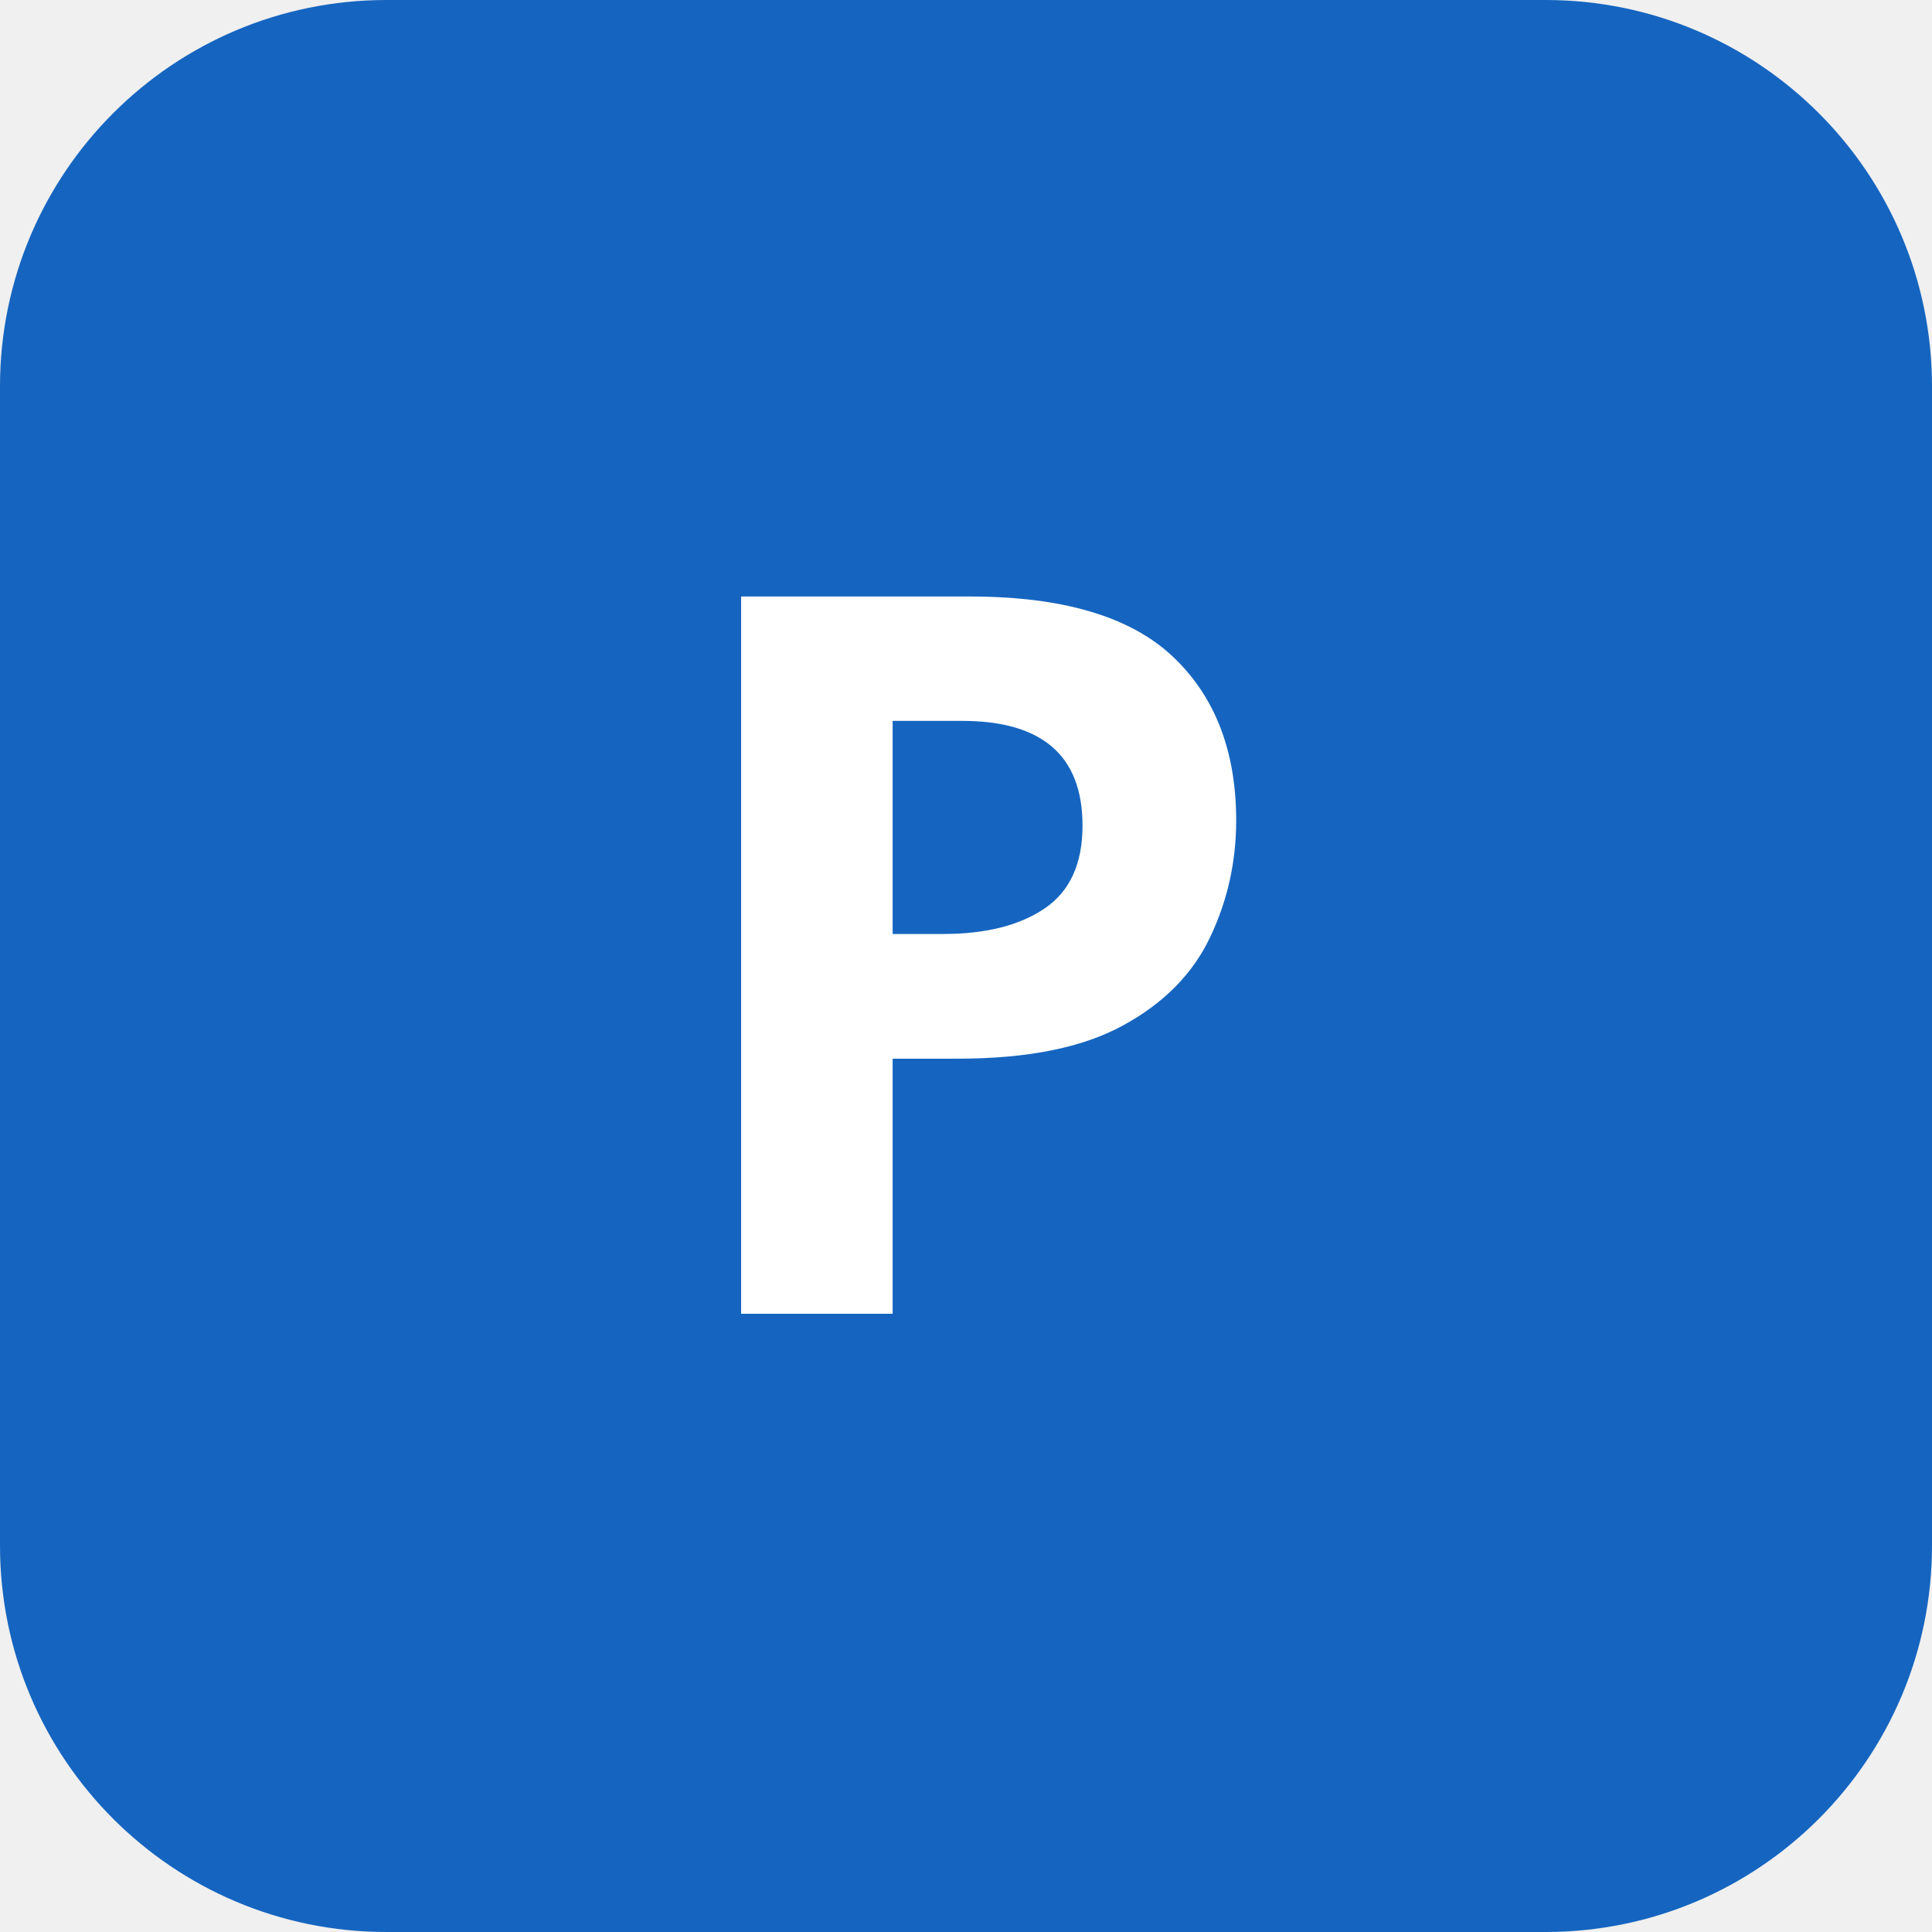
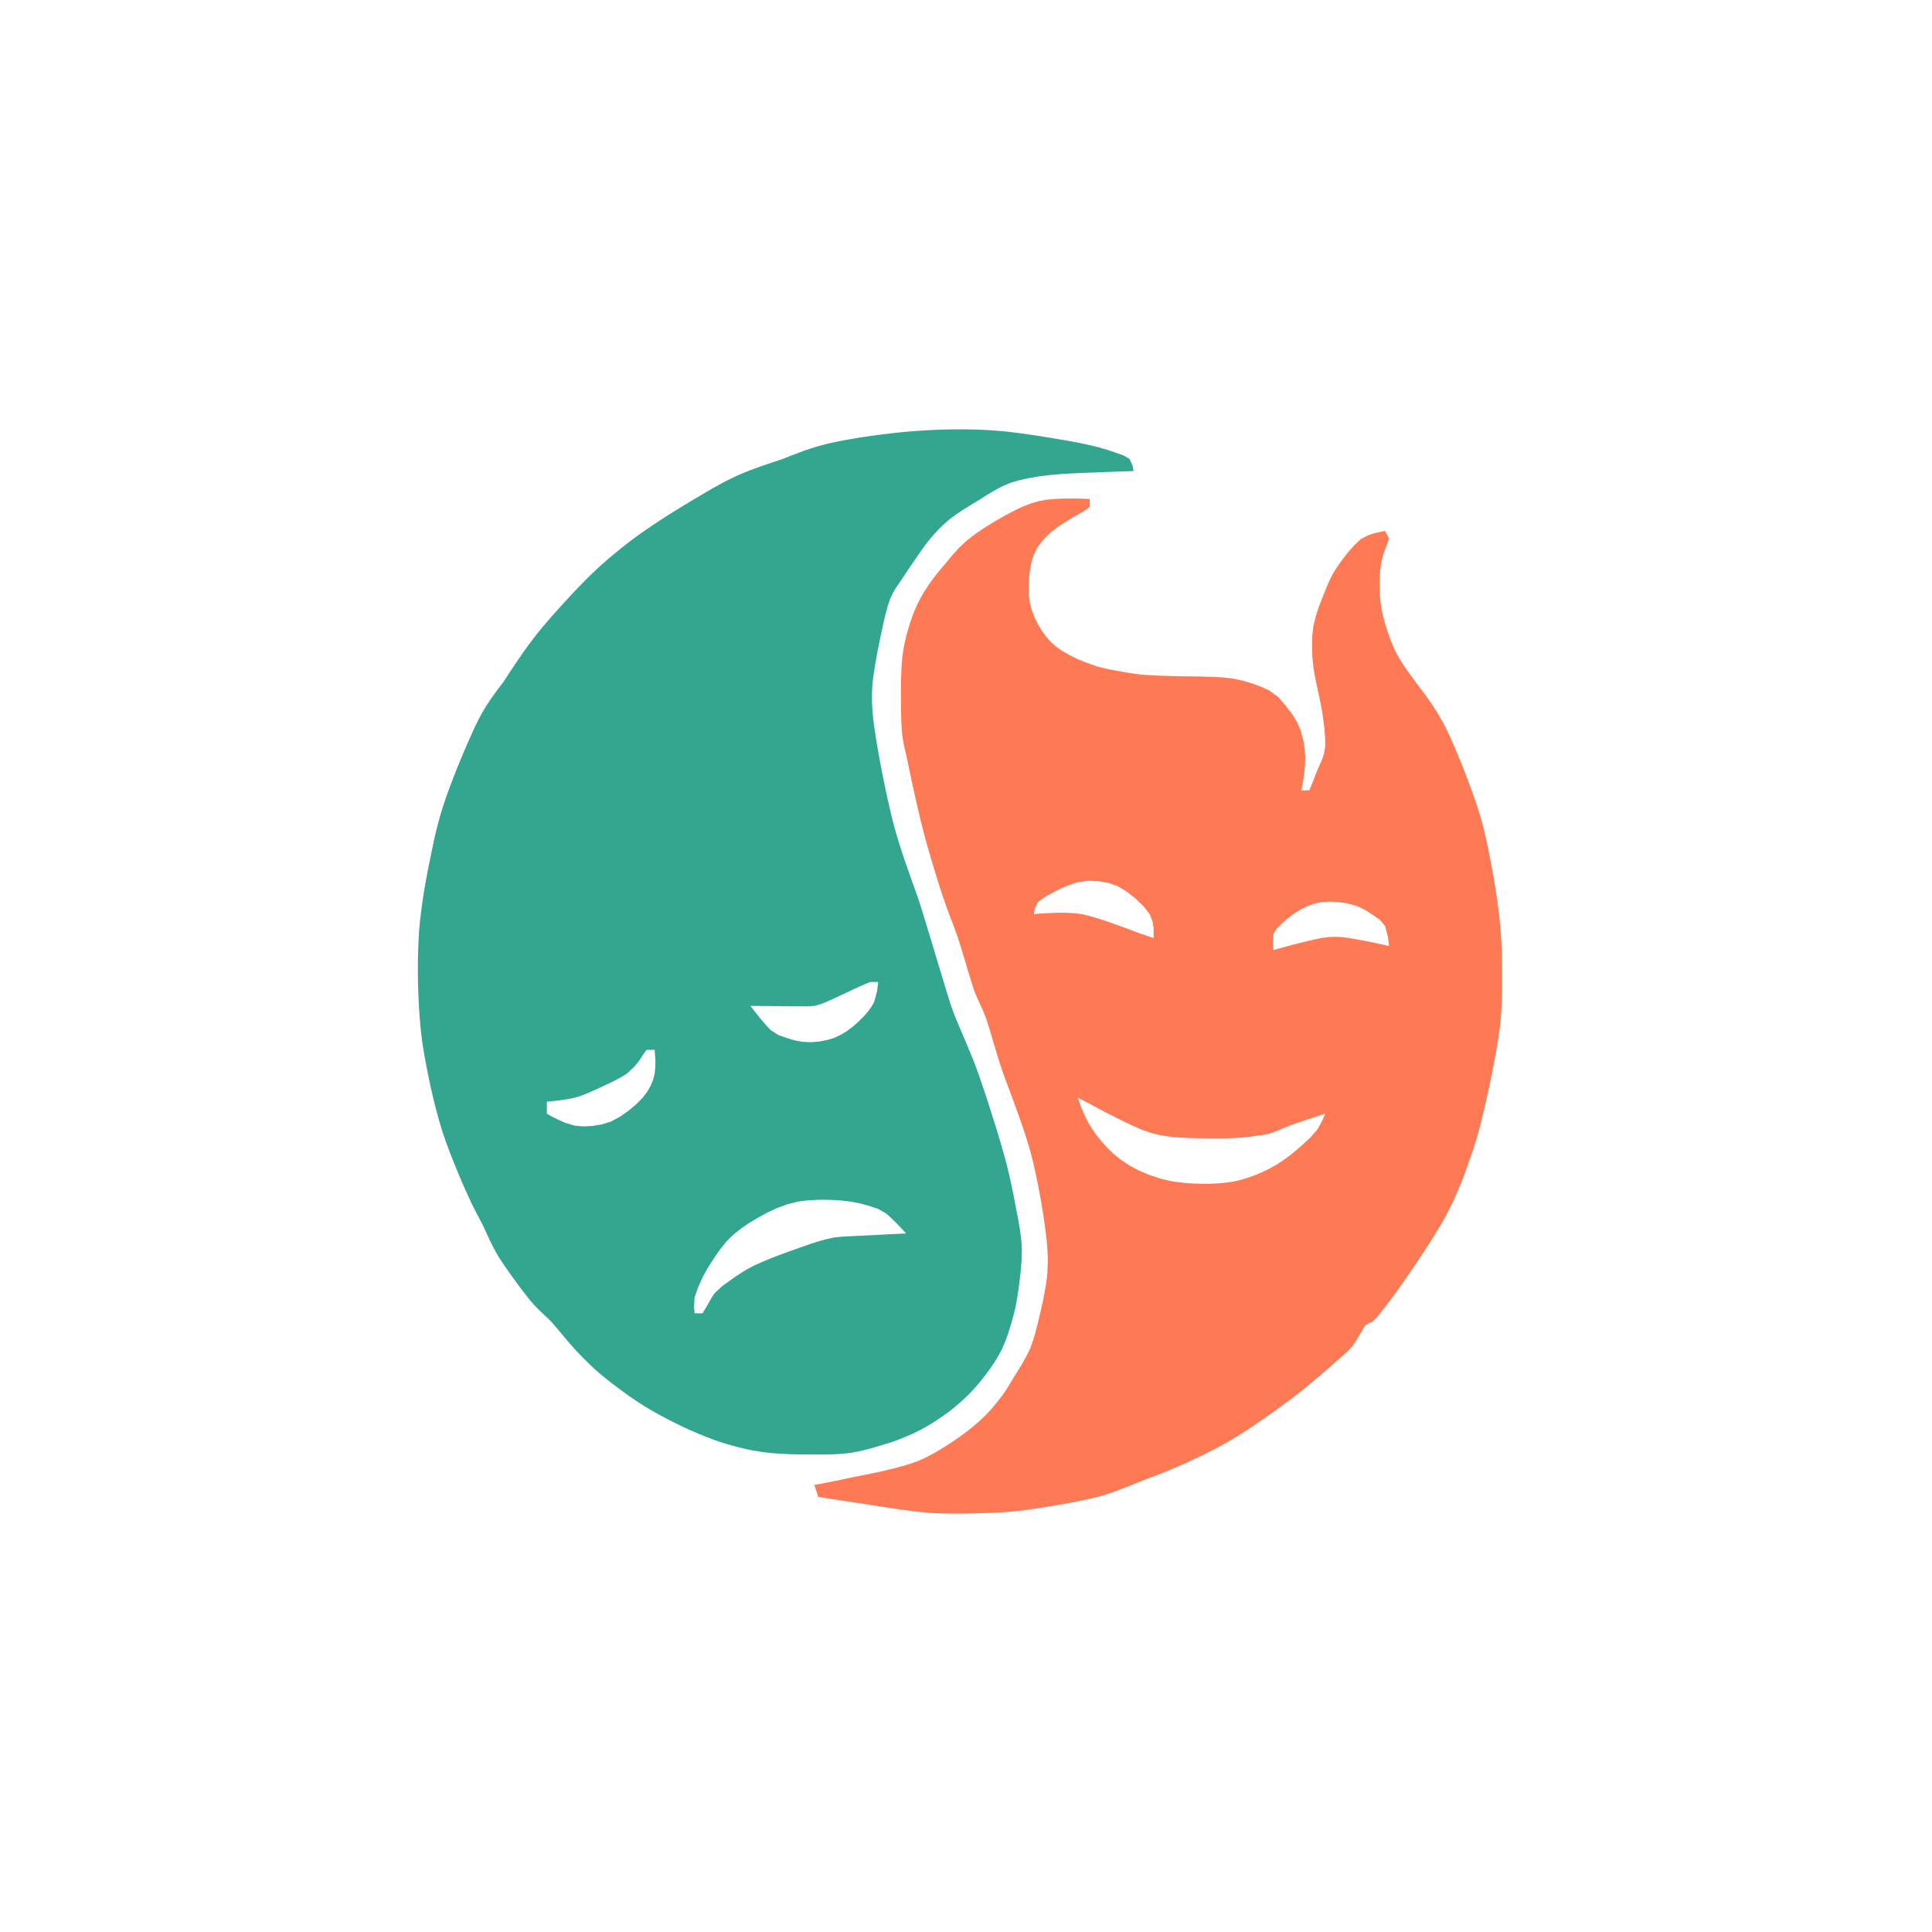
- <svg xmlns="http://www.w3.org/2000/svg" viewBox="0 0 100 100">
-   <rect width="100" height="100" rx="20" fill="#1565C0" />
-   <text x="50" y="68" font-size="52" text-anchor="middle" fill="white" font-family="sans-serif" font-weight="bold">P</text>
+ <svg xmlns="http://www.w3.org/2000/svg" viewBox="-55 -55 484 484">
+   <rect x="-55" y="-55" width="484" height="484" fill="#ffffff" />
+   <g transform="translate(-153, 4)">
+     <path fill="#33a690" d="m327 49 2.71-.19 2.7-.13 2.7-.09 2.7-.03 2.71.01 2.76.07 2.8.14L349 49l1.57.17 1.6.19 1.63.2 1.64.24 1.63.24 1.62.25 1.61.26 1.58.26 1.52.25 1.48.25 2.86.52 2.7.56L373 53l2.44.7 2.2.75 1.9.68L381 56l.71 1.6.29 1.4-1.77.06-2.47.09-2.74.1-2.9.13-2.78.09-2.77.12-2.8.17L361 60l-2.65.33-2.56.44-2.46.54L351 62l-2.1.93-1.98 1.06-1.89 1.14-1.84 1.18-1.9 1.15-1.87 1.15-1.78 1.19L336 71l-1.43 1.23-1.3 1.25-1.18 1.26L331 76l-1 1.25-.91 1.25-.87 1.25-.85 1.25-.86 1.25-.86 1.25L324 86l-1.57 2.29-.74 1.25L321 91l-.61 1.86-.56 2.07-.52 2.2-.5 2.3-.51 2.45-.5 2.46-.43 2.42L317 109l-.26 1.8-.17 1.61-.1 1.58-.03 1.57.02 1.63.1 1.74.16 1.88.28 2.19.41 2.75.24 1.5.27 1.54.28 1.58.3 1.6.3 1.64.32 1.64.34 1.64.34 1.64.35 1.63.35 1.62.37 1.61.37 1.59.38 1.54.38 1.48.76 2.68.77 2.48.77 2.35.76 2.24.78 2.2.75 2.12.73 2.02.68 1.91.57 1.76.52 1.67.5 1.62.47 1.57.47 1.55.48 1.55.48 1.59.51 1.69.57 1.91.61 2.02.63 2.08.63 2.05.55 1.86.57 1.86q.3.98.64 1.98l.8 2.24 1.13 2.75.63 1.48.65 1.52.65 1.55.66 1.57.65 1.58.63 1.55.56 1.49.53 1.46.5 1.46.5 1.46.5 1.47.5 1.49.48 1.5.5 1.55.5 1.6.53 1.64.52 1.66.5 1.66.5 1.66.48 1.65.46 1.64.44 1.61.4 1.57.37 1.54.34 1.52.33 1.5.6 2.93.52 2.81.51 2.61.43 2.51.33 2.47.17 2.54-.08 2.83-.24 2.87-.32 2.77L353 265l-.32 1.99-.34 1.73-.4 1.62-.44 1.6-.51 1.76-.58 1.8-.66 1.77L349 279l-.9 1.66-.98 1.62-1.06 1.57-1.12 1.52-1.17 1.5-1.21 1.44-1.26 1.38L340 291l-1.33 1.23-1.35 1.15-1.37 1.1-1.39 1.02-1.4.97-1.4.91-1.39.85-1.37.77-2.64 1.3-2.55 1.07-2.23.84-2.58.79-1.75.53-1.96.55-2.09.5-2.2.42-2.26.22-2.33.12-2.41.04h-2.5l-2.65-.02-2.68-.05-2.65-.12L291 305l-2.22-.27-2.08-.35-2-.4-1.95-.48-1.94-.53-1.94-.58-1.92-.66L275 301l-2.05-.83-2.08-.9-2.07-.96-2.05-1-2-1.03-1.97-1.06-1.92-1.1L259 293l-1.78-1.16-1.72-1.18-1.64-1.19-1.55-1.16-1.42-1.08-1.34-1.05-1.28-1.07L247 284l-1.33-1.26-1.31-1.3-1.25-1.26L242 279l-1.62-1.84-1.38-1.66-1.54-1.83L236 272l-1.21-1.17-1.16-1.08-1.21-1.18L231 267l-.93-1.16-1.02-1.31-1.05-1.4-1.06-1.44-1.06-1.46-1.02-1.46-.98-1.43L223 256l-1.26-2.21-.99-1.98-.9-1.94L219 248l-.91-1.74-.96-1.82-1-2L215 240l-.7-1.56-.75-1.72-.77-1.82-.78-1.9-.78-1.95-.77-1.99-.74-2.03L209 225l-.63-2-.57-2-.54-2-.51-2-.48-2.03-.46-2.02-.42-2L205 209l-.36-1.84-.33-1.8-.3-1.8-.26-1.81-.23-1.83-.2-1.89-.17-1.95L203 194l-.12-2.3-.1-2.42-.07-2.49-.02-2.54v-2.55l.06-2.57.1-2.58.15-2.55.24-2.5.3-2.47.33-2.44.38-2.4.41-2.4.44-2.34.45-2.28.45-2.17.4-1.98.4-1.88.43-1.83.46-1.81.48-1.79.54-1.81.6-1.87.69-2.03.87-2.35.96-2.49 1-2.52 1.05-2.52 1.05-2.47 1.05-2.37 1.03-2.26.99-2.02.89-1.62.82-1.38 1.54-2.31 1.45-1.99 1.3-1.7 1.05-1.58.95-1.48.97-1.44L228 106l1.16-1.69 1.34-1.87 1.56-2.04.9-1.14L234 98l1.25-1.47 1.38-1.58 1.47-1.64 1.53-1.69 1.57-1.7 1.6-1.68 1.61-1.66L246 85l1.5-1.42 1.45-1.32 1.46-1.28 1.47-1.23 1.48-1.21 1.5-1.2 1.54-1.17L258 75l1.71-1.2 1.77-1.2 1.79-1.19 1.8-1.16 1.78-1.13 1.77-1.08 1.73-1.05L272 66l1.51-.9 1.43-.85 1.4-.8 1.35-.76 1.34-.73 1.33-.69L283 60l2.7-1.11 2.74-1.01 2.78-.95L294 56l2.62-1.03 2.75-1.03 1.47-.5 1.57-.5 1.7-.47L306 52l2.23-.47 2.43-.45 2.55-.43 2.66-.4 2.73-.37 2.78-.34 2.82-.3zm-11 138-2.5 1.06-1.44.67-1.5.7-1.48.7-1.45.68L305 192l-1.43.57-1.57.43-1.81.11-1.98-.01-2.16-.01-2.24-.03-2.27-.01-2.15-.02-1.97-.02L286 193l.96 1.24 1.3 1.64 1.39 1.66L291 199l1.96 1.28 1.85.66 2.08.65 2.11.41 2.08.1 2.05-.16 1.99-.37L307 201l1.7-.8 1.55-.95 1.43-1.08L313 197l1.22-1.2 1.1-1.24.93-1.25.75-1.31.75-2.81.25-2.19zm-56 17-.83 1.1-.98 1.53-1.31 1.64L255 210l-1.4.86-1.57.84-1.68.82-1.72.8-1.64.76-1.64.72-1.63.65-1.72.55-1.97.39-1.94.28-1.8.2-1.29.13v3l1.22.7 1.72.86 1.94.82 2.12.62 2.19.19 2.25-.13 2.28-.36 2.28-.7 2.25-1.2 2.13-1.49 1.96-1.63L259 216l1.16-1.52.84-1.48.61-1.48.39-1.52.17-1.71.02-1.66L262 204zm38 38-2.77.7-2.54.93-2.41 1.12L288 246l-2.18 1.29-2.07 1.4-1.93 1.54L280 252l-1.76 2.21-1.61 2.35-1.4 2.2L274 261l-1.16 2.63L272 266l-.12 2.31.12 1.69h2l1.36-2.28.79-1.4.85-1.32 1.92-1.8 2.27-1.64 1.26-.88 1.38-.9 1.5-.9L287 258l1.97-.88 2.1-.87 2.15-.83 2.15-.8 2.1-.75 2-.7 1.77-.62L303 252l1.95-.55L307 251l2.1-.2 2.23-.12 2.42-.12 2.5-.12 2.55-.13 2.4-.13 2.21-.1L325 250l-.95-1.03-1.3-1.36-1.39-1.38L320 245l-2-1.14-2-.67-2.35-.68L311 242l-1.52-.18-1.6-.14-1.64-.08-1.68-.04-1.68.02-1.67.07-1.64.14z" />
+     <path fill="#fe7a55" d="m362 66 2.49-.1 2.51-.03 2.31.06L371 66v2l-1.57 1.11-2.12 1.2-2.2 1.34L363 73l-1.57 1.23-1.3 1.2-1.16 1.26L358 78l-.75 1.37-.56 1.44-.4 1.53L356 84l-.22 1.91-.1 2.03.07 2.04L356 92l.5 1.89.69 1.8.84 1.72L359 99l1 1.4 1.12 1.29 1.32 1.19L364 104l1.94 1.13 2.18 1.06 2.26.9 2.62.91 2.47.6 2.6.49 2.92.5 1.5.22 1.51.19 2.9.2 2.89.1 2.91.09 2.92.05 2.95.04 2.9.08 2.82.14 2.71.3 2.58.58 2.39.73 2.18.82 1.85.87 2.34 1.73 1.6 1.9 1.68 2.13L423 122l.91 2.24.59 2.26.37 2.25.13 2.25-.12 2.35-.26 2.21-.33 2L424 139h2l.88-2.12.54-1.4.58-1.48 1.19-2.69.5-1.53.31-1.78-.03-2.25-.22-2.5-.32-2.61L429 118l-.52-2.52-.54-2.48-.52-2.5-.42-2.5-.23-2.53-.08-2.53.05-2.5L427 98l.57-2.42.74-2.33.85-2.23L430 89l.66-1.65.65-1.47.75-1.4L433 83l1.31-1.85 1.5-1.9 1.56-1.77L439 76l1.72-.89 1.65-.55L445 74l1 2-.94 2.44-.56 1.61L444 82l-.28 2.42-.1 2.7.07 2.88.12 1.5.19 1.5.29 1.51.36 1.52.43 1.52.48 1.51.53 1.52.58 1.51.63 1.48.7 1.43.78 1.34.83 1.29.87 1.26.9 1.24.91 1.25.92 1.23L455 115l1.5 2.1 1.44 2.21 1.46 2.5.76 1.46.84 1.73.97 2.17 1.04 2.43 1.06 2.58 1.05 2.7 1.04 2.73 1 2.77.97 2.81.87 2.81.73 2.77.63 2.72.57 2.68.5 2.58.47 2.41.4 2.32.37 2.28.33 2.24.3 2.24.28 2.23.23 2.25.19 2.28.14 2.32.1 2.38.05 2.44.02 2.55.01 2.72-.04 2.82-.1 2.87-.18 2.9-.33 2.89-.42 2.88-.48 2.85-.52 2.82-.55 2.8-.57 2.73-.57 2.6L470 218l-.48 2.1-.46 1.9-.46 1.8-.47 1.7-.5 1.67-.52 1.62-.55 1.6L466 232l-.58 1.67-.62 1.7-.66 1.71-.7 1.73-.74 1.72-.8 1.75-.89 1.8L460 246l-1.23 2.13-1.36 2.21-1.4 2.24-1.45 2.23-1.44 2.19-1.43 2.11-1.39 2.02L449 263l-1.15 1.61-1.04 1.43-.98 1.3-.9 1.16-1.59 2.03L442 272l-2 1-1.34 2.29-.78 1.36L437 278l-1.03 1.14-1.13 1.07-1.2 1.07-1.26 1.1-1.34 1.17-1.37 1.19-1.36 1.16L427 287l-2.23 1.86-2.14 1.7-2.23 1.69L418 294l-1.37.98-1.44 1.02-1.48 1.03-1.52 1.03-1.53 1.02-1.55 1-1.55.98-1.56.94-1.54.87-1.54.83-1.53.79-1.51.76-1.52.74-1.49.7-1.46.68-1.41.63-2.59 1.12-2.47 1-2.47.95-2.47.93-2.5 1.03-2.63 1.03-2.75 1-1.5.48-1.62.46-1.87.45-2 .43-2.05.41-2.08.4-2.1.37-2.05.35-2 .31-1.85.28-2.94.4-2.62.29-2.62.19-2.82.12-1.68.07-1.8.05-1.86.04-1.91.03h-1.92l-1.93-.03-1.95-.06-1.95-.1-1.92-.17-1.91-.2-1.9-.25-1.9-.25-1.85-.27-1.84-.28-1.83-.29L316 318l-1.92-.3-1.91-.28-1.84-.28-1.77-.26-1.7-.27-1.54-.24L303 316l-1-3 1.63-.3 2.37-.45 2.76-.57 1.56-.33L312 311l1.83-.36 1.94-.38 2-.42 2.04-.47 2.07-.5 2.07-.55 2.06-.61L328 307l1.88-.85 1.8-.94 1.72-1 1.66-1.02 1.62-1.05 1.54-1.06 1.45-1.05L341 299l2.22-1.86 1.84-1.76 1.59-1.73L348 292l1.16-1.52 1.03-1.48.84-1.4.97-1.6.97-1.56 1-1.65 1.06-1.86.97-1.93.7-1.86.57-1.87.5-1.91.48-1.99.5-2.12.48-2.15.42-2.12.35-1.98.24-1.66.15-1.53.11-3-.03-1.54-.1-1.62-.15-1.73L360 250l-.3-2.28-.36-2.5-.42-2.6-.48-2.68-.52-2.71-.58-2.73-.63-2.76L356 229l-.81-2.69-.87-2.65-.9-2.6-.92-2.56-.92-2.51-.9-2.44-.88-2.34-.8-2.21-.66-2.02-.57-1.87-.53-1.77-.49-1.65-.47-1.6-.45-1.48L345 196l-.77-1.89-.73-1.61-.72-1.58L342 189l-.45-1.37-.48-1.55-.5-1.63-.5-1.7-.52-1.72-.52-1.72-.52-1.7L338 176l-.97-2.69-.97-2.56-1-2.7-.51-1.45-.55-1.6-.6-1.84-.62-2-.64-2.07-.64-2.15-.64-2.16-.63-2.2-.62-2.26L329 148l-.6-2.44-.57-2.48-.56-2.45-.52-2.38-.5-2.27-.45-2.15-.42-2.04L325 130l-.59-2.46L324 125l-.14-1.94-.1-2.21-.05-2.33-.02-2.46v-2.55l.04-2.57.1-2.54.17-2.4.28-2.09.37-1.92.43-1.82.48-1.73.53-1.7.58-1.65.64-1.58L328 92l.76-1.45.82-1.39.85-1.32.88-1.28.92-1.22.93-1.17L335 82l1.59-1.92 1.6-1.77 1.73-1.65L342 75l1.35-.94 1.48-.97 1.53-.96 1.58-.94 1.58-.9 1.56-.84 1.52-.78L354 68l2.23-.88 1.96-.56 1.85-.36zm6 96-2.82.97-1.4.62-1.34.66-2.5 1.33L358 167l-.78 1.67L357 170l2.1-.18 2.96-.13 1.6-.04 1.68.02 1.79.1 1.87.23 2 .48 2.03.6 2.03.66 2 .7 1.95.7 1.84.67 1.62.62 1.53.57 1.7.57 1.3.43v-2.56l-.28-1.64-.72-1.8-1.5-1.92-1.94-1.9-2.19-1.75L378 163l-2.4-.84-2.48-.41-2.52-.1zm61 5-1.95.45-1.8.68-1.68.85L422 170l-1.54 1.18-1.4 1.26-1.21 1.18L417 175l-.13 2.16.13 1.84 2.38-.66 1.53-.4 1.65-.44 1.68-.42 1.66-.4 1.64-.38 1.46-.3 2-.27 1.63-.04 1.57.07 1.8.24 2.65.46 2.79.54 2.62.56 1.94.44-.31-2.33L445 173l-1.31-1.55-1.69-1.2-1.9-1.23L438 168l-2.22-.64-2.28-.36-2.3-.13zm-61 49 .75 2.13.57 1.38.68 1.49.78 1.46.9 1.48 1.08 1.52L374 227l1.43 1.57 1.63 1.56 1.85 1.48L381 233l2.37 1.27 2.63 1.1 2.85.93 1.52.38 1.63.32 1.77.24 1.85.18 1.9.1 1.92.04 1.93-.02 1.91-.1 1.9-.17L407 237l1.7-.38 1.6-.47 1.57-.54 1.5-.61 1.47-.66 1.43-.71 1.38-.78L419 232l1.35-.96 1.32-1.01 1.26-1.05 1.2-1.04 2.13-1.97L428 224l1.24-2.25.76-1.75-1.8.59-2.39.79-2.5.82-2.31.8-2.62 1.13-2.38.87-1.5.3-1.7.24-1.87.26-1.93.2-1.81.11-1.8.06-1.83.02h-1.87l-2-.02-1.99-.03-1.93-.06L394 226l-2.7-.2-2.36-.36-2.32-.53L384 224l-1.75-.77-1.9-.89-1.93-.94-1.92-.96-1.86-.96-1.73-.92-1.56-.84L370 217z" />
+   </g>
</svg>
